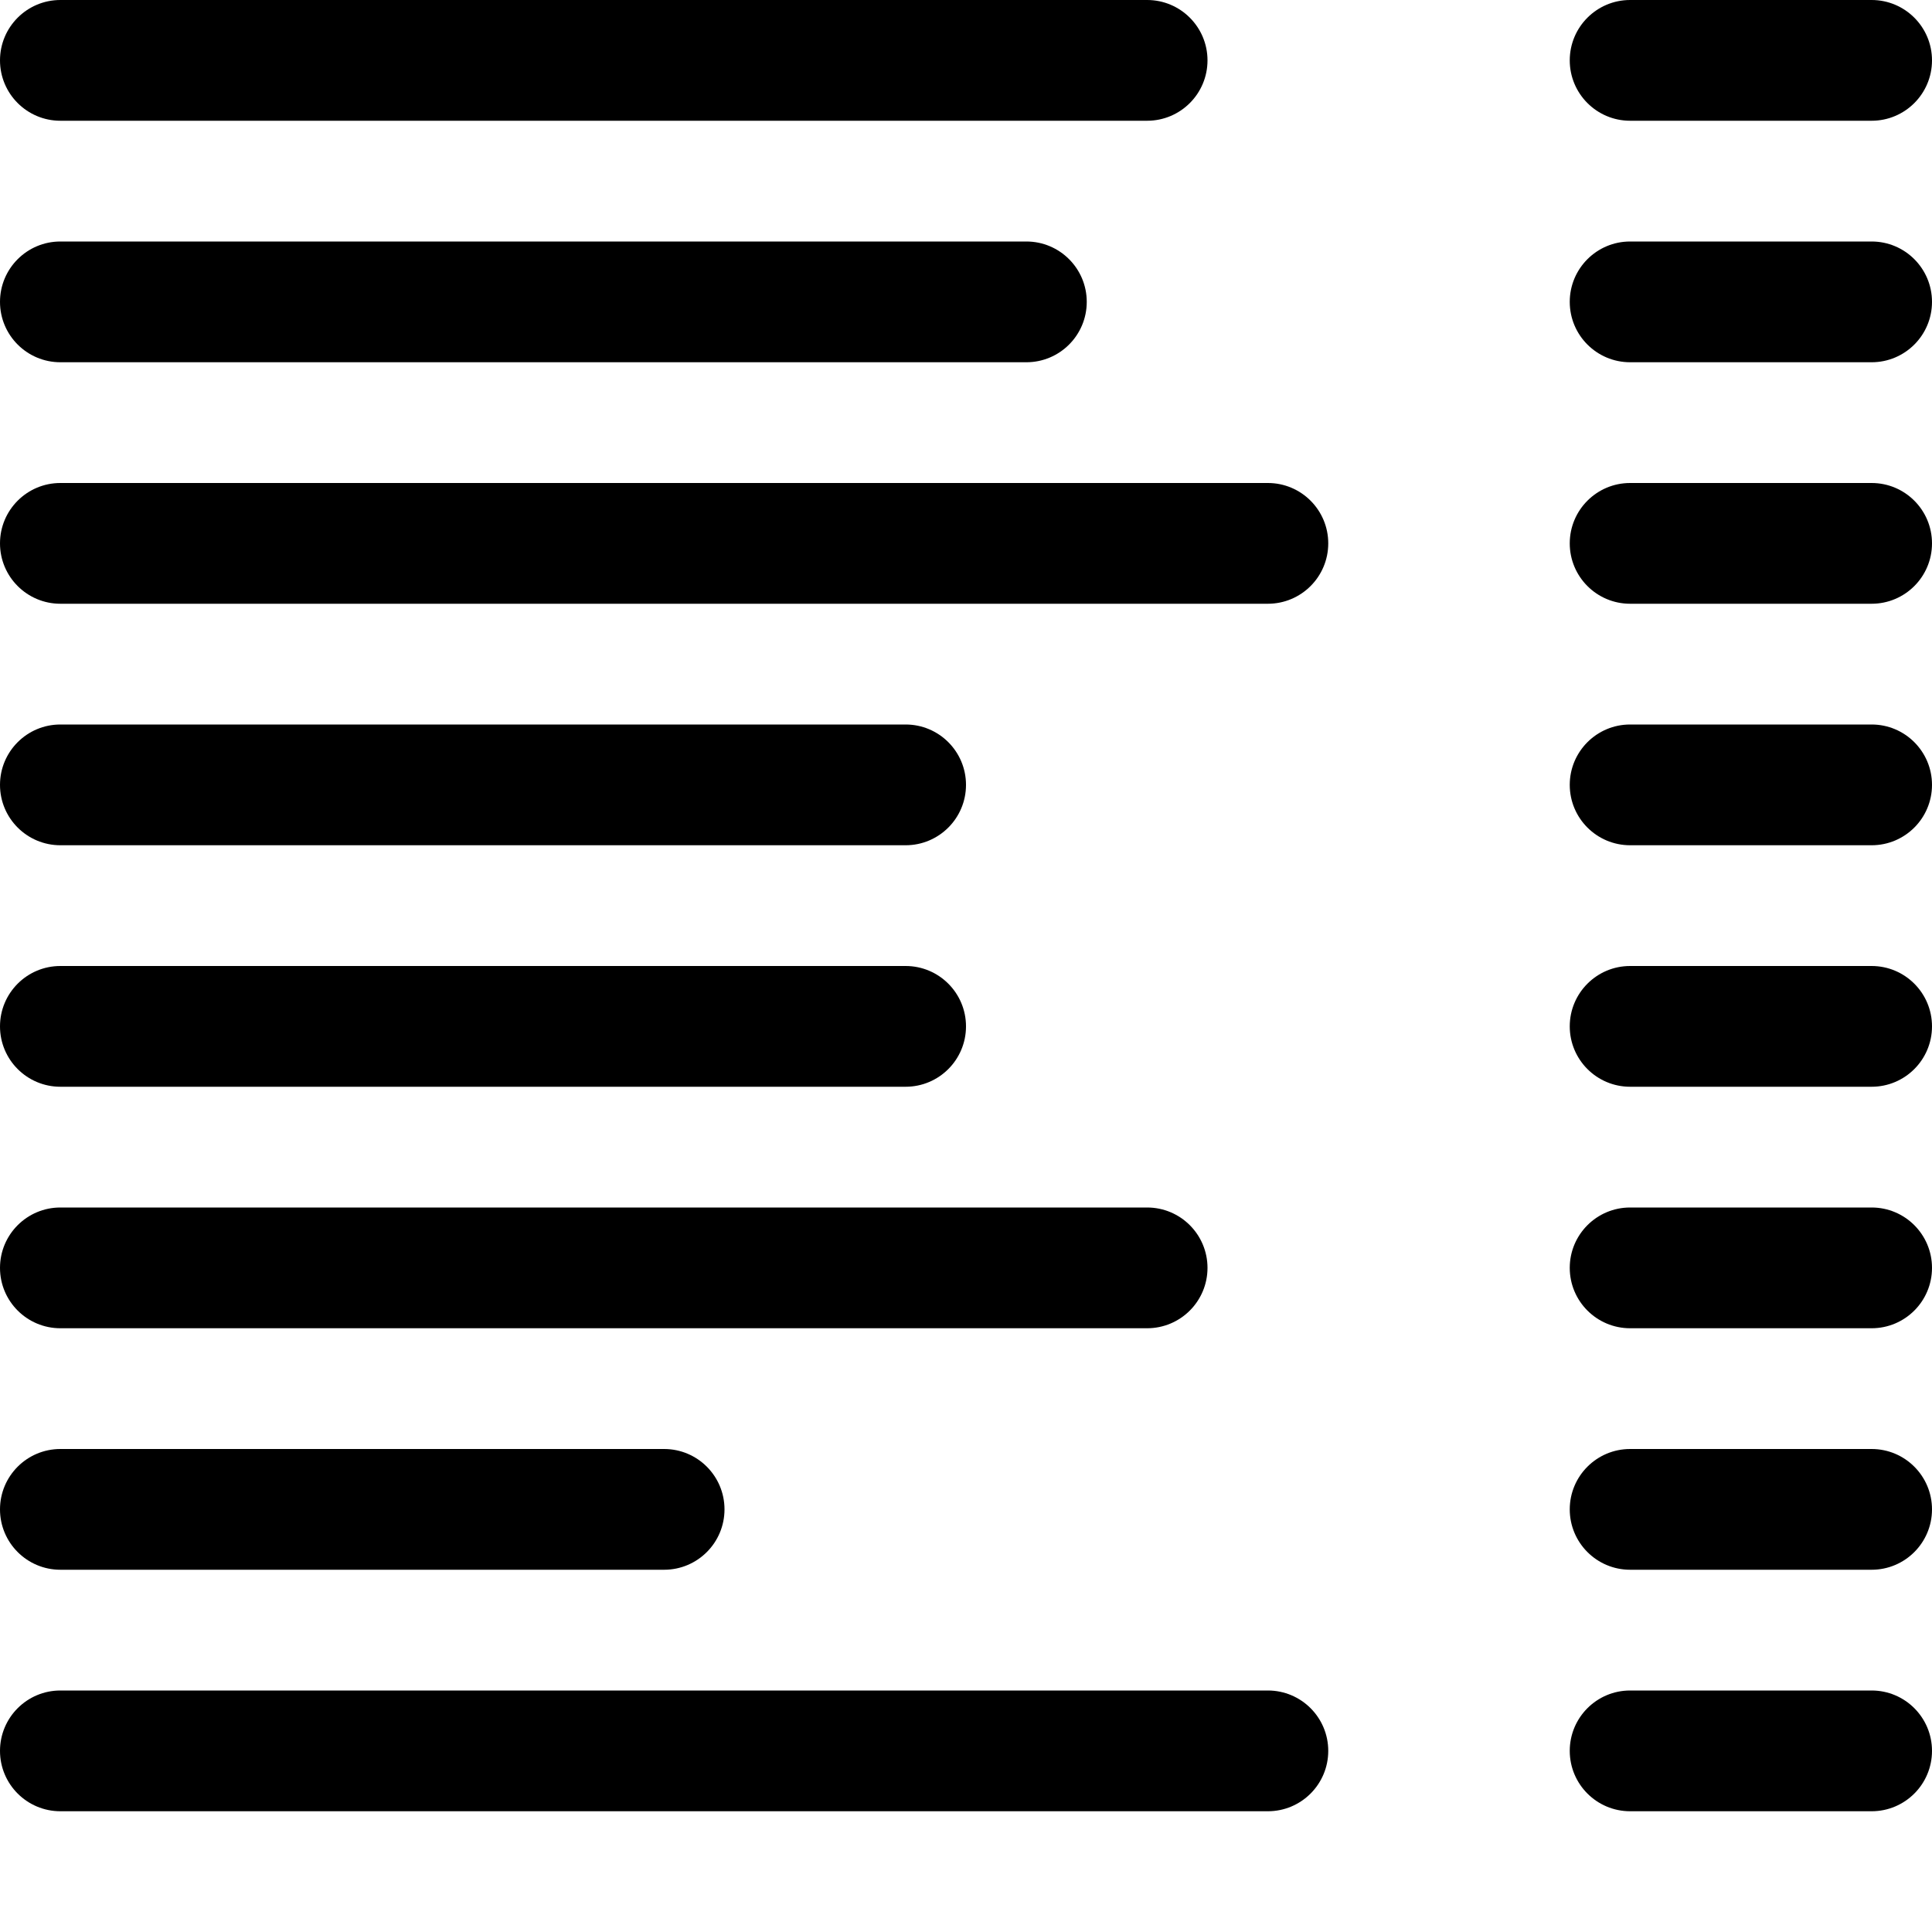
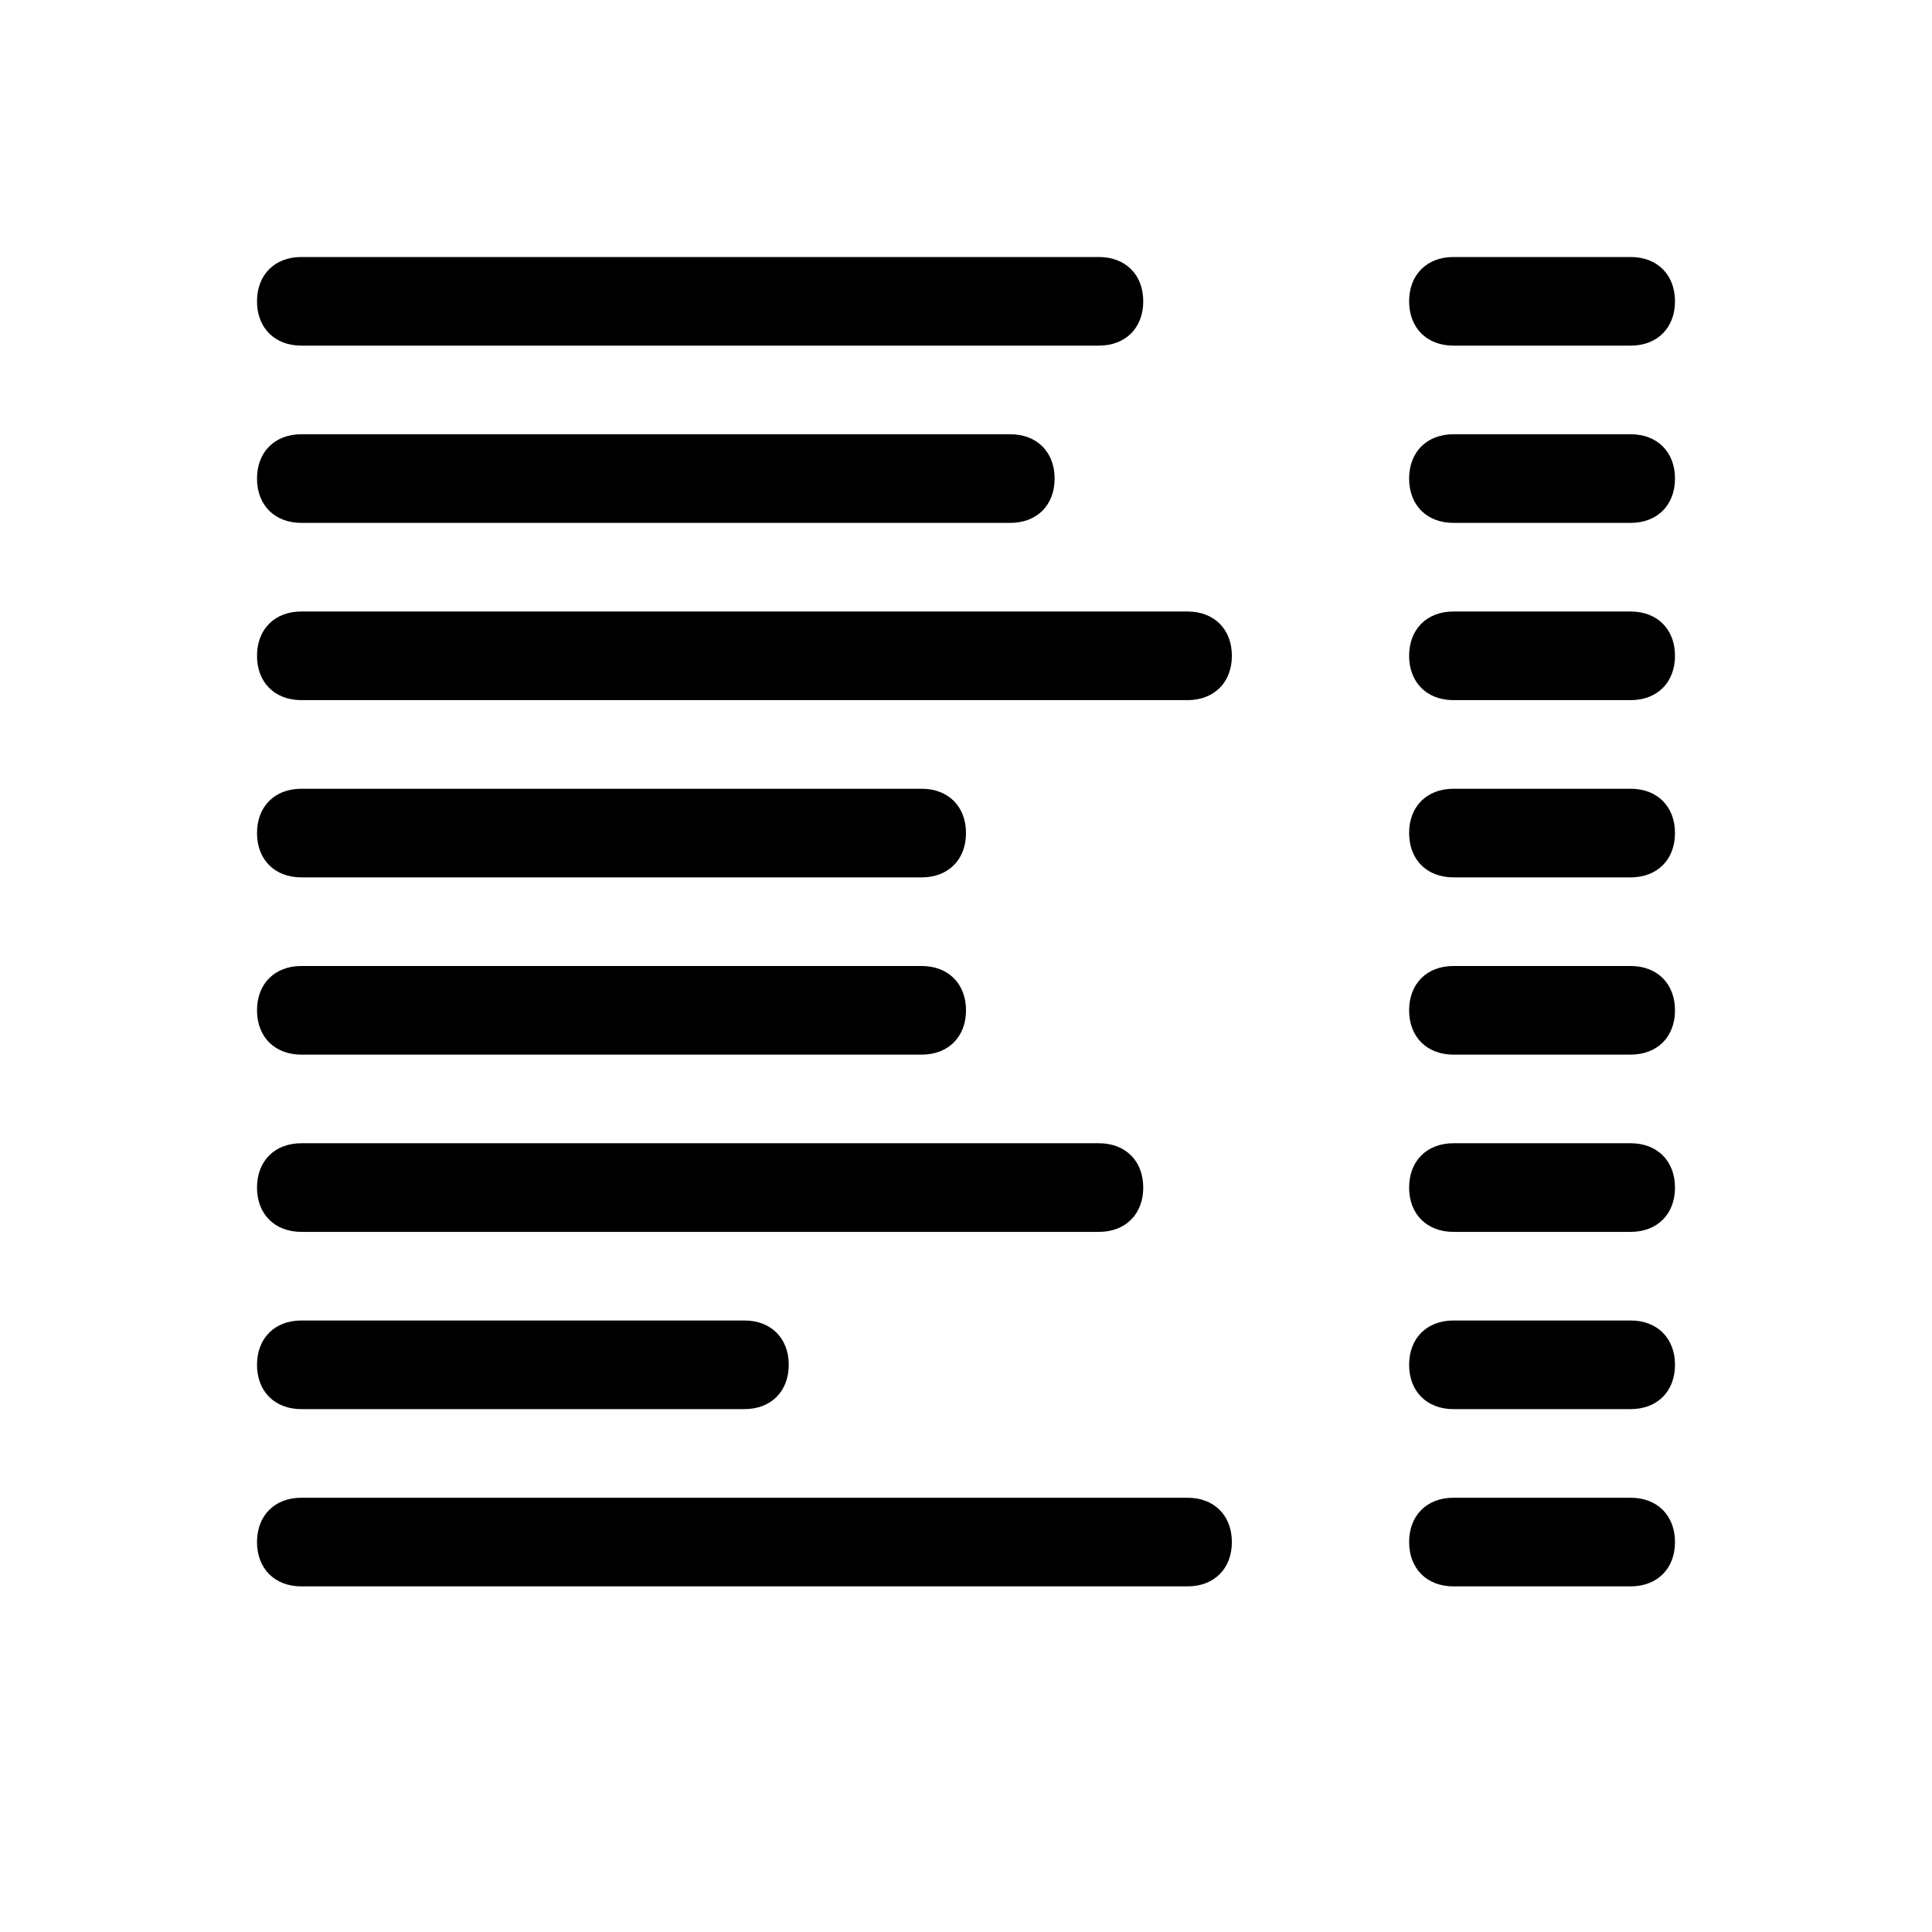
- <svg xmlns="http://www.w3.org/2000/svg" width="16" height="16" fill="currentColor" class="bi bi-list-columns" viewBox="0 0 16 16">
-   <path fill-rule="evenodd" d="M0 .5A.5.5 0 0 1 .5 0h9a.5.5 0 0 1 0 1h-9A.5.5 0 0 1 0 .5Zm13 0a.5.5 0 0 1 .5-.5h2a.5.5 0 0 1 0 1h-2a.5.5 0 0 1-.5-.5Zm-13 2A.5.5 0 0 1 .5 2h8a.5.5 0 0 1 0 1h-8a.5.5 0 0 1-.5-.5Zm13 0a.5.5 0 0 1 .5-.5h2a.5.5 0 0 1 0 1h-2a.5.5 0 0 1-.5-.5Zm-13 2A.5.5 0 0 1 .5 4h10a.5.5 0 0 1 0 1H.5a.5.5 0 0 1-.5-.5Zm13 0a.5.5 0 0 1 .5-.5h2a.5.5 0 0 1 0 1h-2a.5.5 0 0 1-.5-.5Zm-13 2A.5.5 0 0 1 .5 6h7a.5.5 0 0 1 0 1h-7a.5.5 0 0 1-.5-.5Zm13 0a.5.5 0 0 1 .5-.5h2a.5.5 0 0 1 0 1h-2a.5.5 0 0 1-.5-.5Zm-13 2A.5.5 0 0 1 .5 8h7a.5.5 0 0 1 0 1h-7a.5.5 0 0 1-.5-.5Zm13 0a.5.5 0 0 1 .5-.5h2a.5.5 0 0 1 0 1h-2a.5.5 0 0 1-.5-.5Zm-13 2a.5.5 0 0 1 .5-.5h9a.5.5 0 0 1 0 1h-9a.5.5 0 0 1-.5-.5Zm13 0a.5.5 0 0 1 .5-.5h2a.5.5 0 0 1 0 1h-2a.5.5 0 0 1-.5-.5Zm-13 2a.5.5 0 0 1 .5-.5h5a.5.5 0 0 1 0 1h-5a.5.5 0 0 1-.5-.5Zm13 0a.5.5 0 0 1 .5-.5h2a.5.5 0 0 1 0 1h-2a.5.5 0 0 1-.5-.5Zm-13 2a.5.5 0 0 1 .5-.5h10a.5.5 0 0 1 0 1H.5a.5.5 0 0 1-.5-.5Zm13 0a.5.5 0 0 1 .5-.5h2a.5.5 0 0 1 0 1h-2a.5.5 0 0 1-.5-.5Z" />
+ <svg xmlns="http://www.w3.org/2000/svg" version="1.1" id="Layer_1" x="0px" y="0px" viewBox="0 0 21.8 21.8" style="enable-background:new 0 0 21.8 21.8;" xml:space="preserve">
+   <style type="text/css">
+ 	.st0{fill-rule:evenodd;clip-rule:evenodd;}
+ </style>
+   <path class="st0" d="M2.9,3.4c0-0.3,0.2-0.5,0.5-0.5h9c0.3,0,0.5,0.2,0.5,0.5s-0.2,0.5-0.5,0.5h-9C3.1,3.9,2.9,3.7,2.9,3.4z   M15.9,3.4c0-0.3,0.2-0.5,0.5-0.5h2c0.3,0,0.5,0.2,0.5,0.5s-0.2,0.5-0.5,0.5h-2C16.1,3.9,15.9,3.7,15.9,3.4z M2.9,5.4  c0-0.3,0.2-0.5,0.5-0.5h8c0.3,0,0.5,0.2,0.5,0.5c0,0.3-0.2,0.5-0.5,0.5h-8C3.1,5.9,2.9,5.7,2.9,5.4z M15.9,5.4  c0-0.3,0.2-0.5,0.5-0.5h2c0.3,0,0.5,0.2,0.5,0.5c0,0.3-0.2,0.5-0.5,0.5h-2C16.1,5.9,15.9,5.7,15.9,5.4z M2.9,7.4  c0-0.3,0.2-0.5,0.5-0.5h10c0.3,0,0.5,0.2,0.5,0.5s-0.2,0.5-0.5,0.5h-10C3.1,7.9,2.9,7.7,2.9,7.4z M15.9,7.4c0-0.3,0.2-0.5,0.5-0.5h2  c0.3,0,0.5,0.2,0.5,0.5s-0.2,0.5-0.5,0.5h-2C16.1,7.9,15.9,7.7,15.9,7.4z M2.9,9.4c0-0.3,0.2-0.5,0.5-0.5h7c0.3,0,0.5,0.2,0.5,0.5  c0,0.3-0.2,0.5-0.5,0.5h-7C3.1,9.9,2.9,9.7,2.9,9.4z M15.9,9.4c0-0.3,0.2-0.5,0.5-0.5h2c0.3,0,0.5,0.2,0.5,0.5  c0,0.3-0.2,0.5-0.5,0.5h-2C16.1,9.9,15.9,9.7,15.9,9.4z M2.9,11.4c0-0.3,0.2-0.5,0.5-0.5h7c0.3,0,0.5,0.2,0.5,0.5s-0.2,0.5-0.5,0.5  h-7C3.1,11.9,2.9,11.7,2.9,11.4z M15.9,11.4c0-0.3,0.2-0.5,0.5-0.5h2c0.3,0,0.5,0.2,0.5,0.5s-0.2,0.5-0.5,0.5h-2  C16.1,11.9,15.9,11.7,15.9,11.4z M2.9,13.4c0-0.3,0.2-0.5,0.5-0.5h9c0.3,0,0.5,0.2,0.5,0.5s-0.2,0.5-0.5,0.5h-9  C3.1,13.9,2.9,13.7,2.9,13.4z M15.9,13.4c0-0.3,0.2-0.5,0.5-0.5h2c0.3,0,0.5,0.2,0.5,0.5s-0.2,0.5-0.5,0.5h-2  C16.1,13.9,15.9,13.7,15.9,13.4z M2.9,15.4c0-0.3,0.2-0.5,0.5-0.5h5c0.3,0,0.5,0.2,0.5,0.5s-0.2,0.5-0.5,0.5h-5  C3.1,15.9,2.9,15.7,2.9,15.4z M15.9,15.4c0-0.3,0.2-0.5,0.5-0.5h2c0.3,0,0.5,0.2,0.5,0.5s-0.2,0.5-0.5,0.5h-2  C16.1,15.9,15.9,15.7,15.9,15.4z M2.9,17.4c0-0.3,0.2-0.5,0.5-0.5h10c0.3,0,0.5,0.2,0.5,0.5s-0.2,0.5-0.5,0.5h-10  C3.1,17.9,2.9,17.7,2.9,17.4z M15.9,17.4c0-0.3,0.2-0.5,0.5-0.5h2c0.3,0,0.5,0.2,0.5,0.5s-0.2,0.5-0.5,0.5h-2  C16.1,17.9,15.9,17.7,15.9,17.4z" />
</svg>
